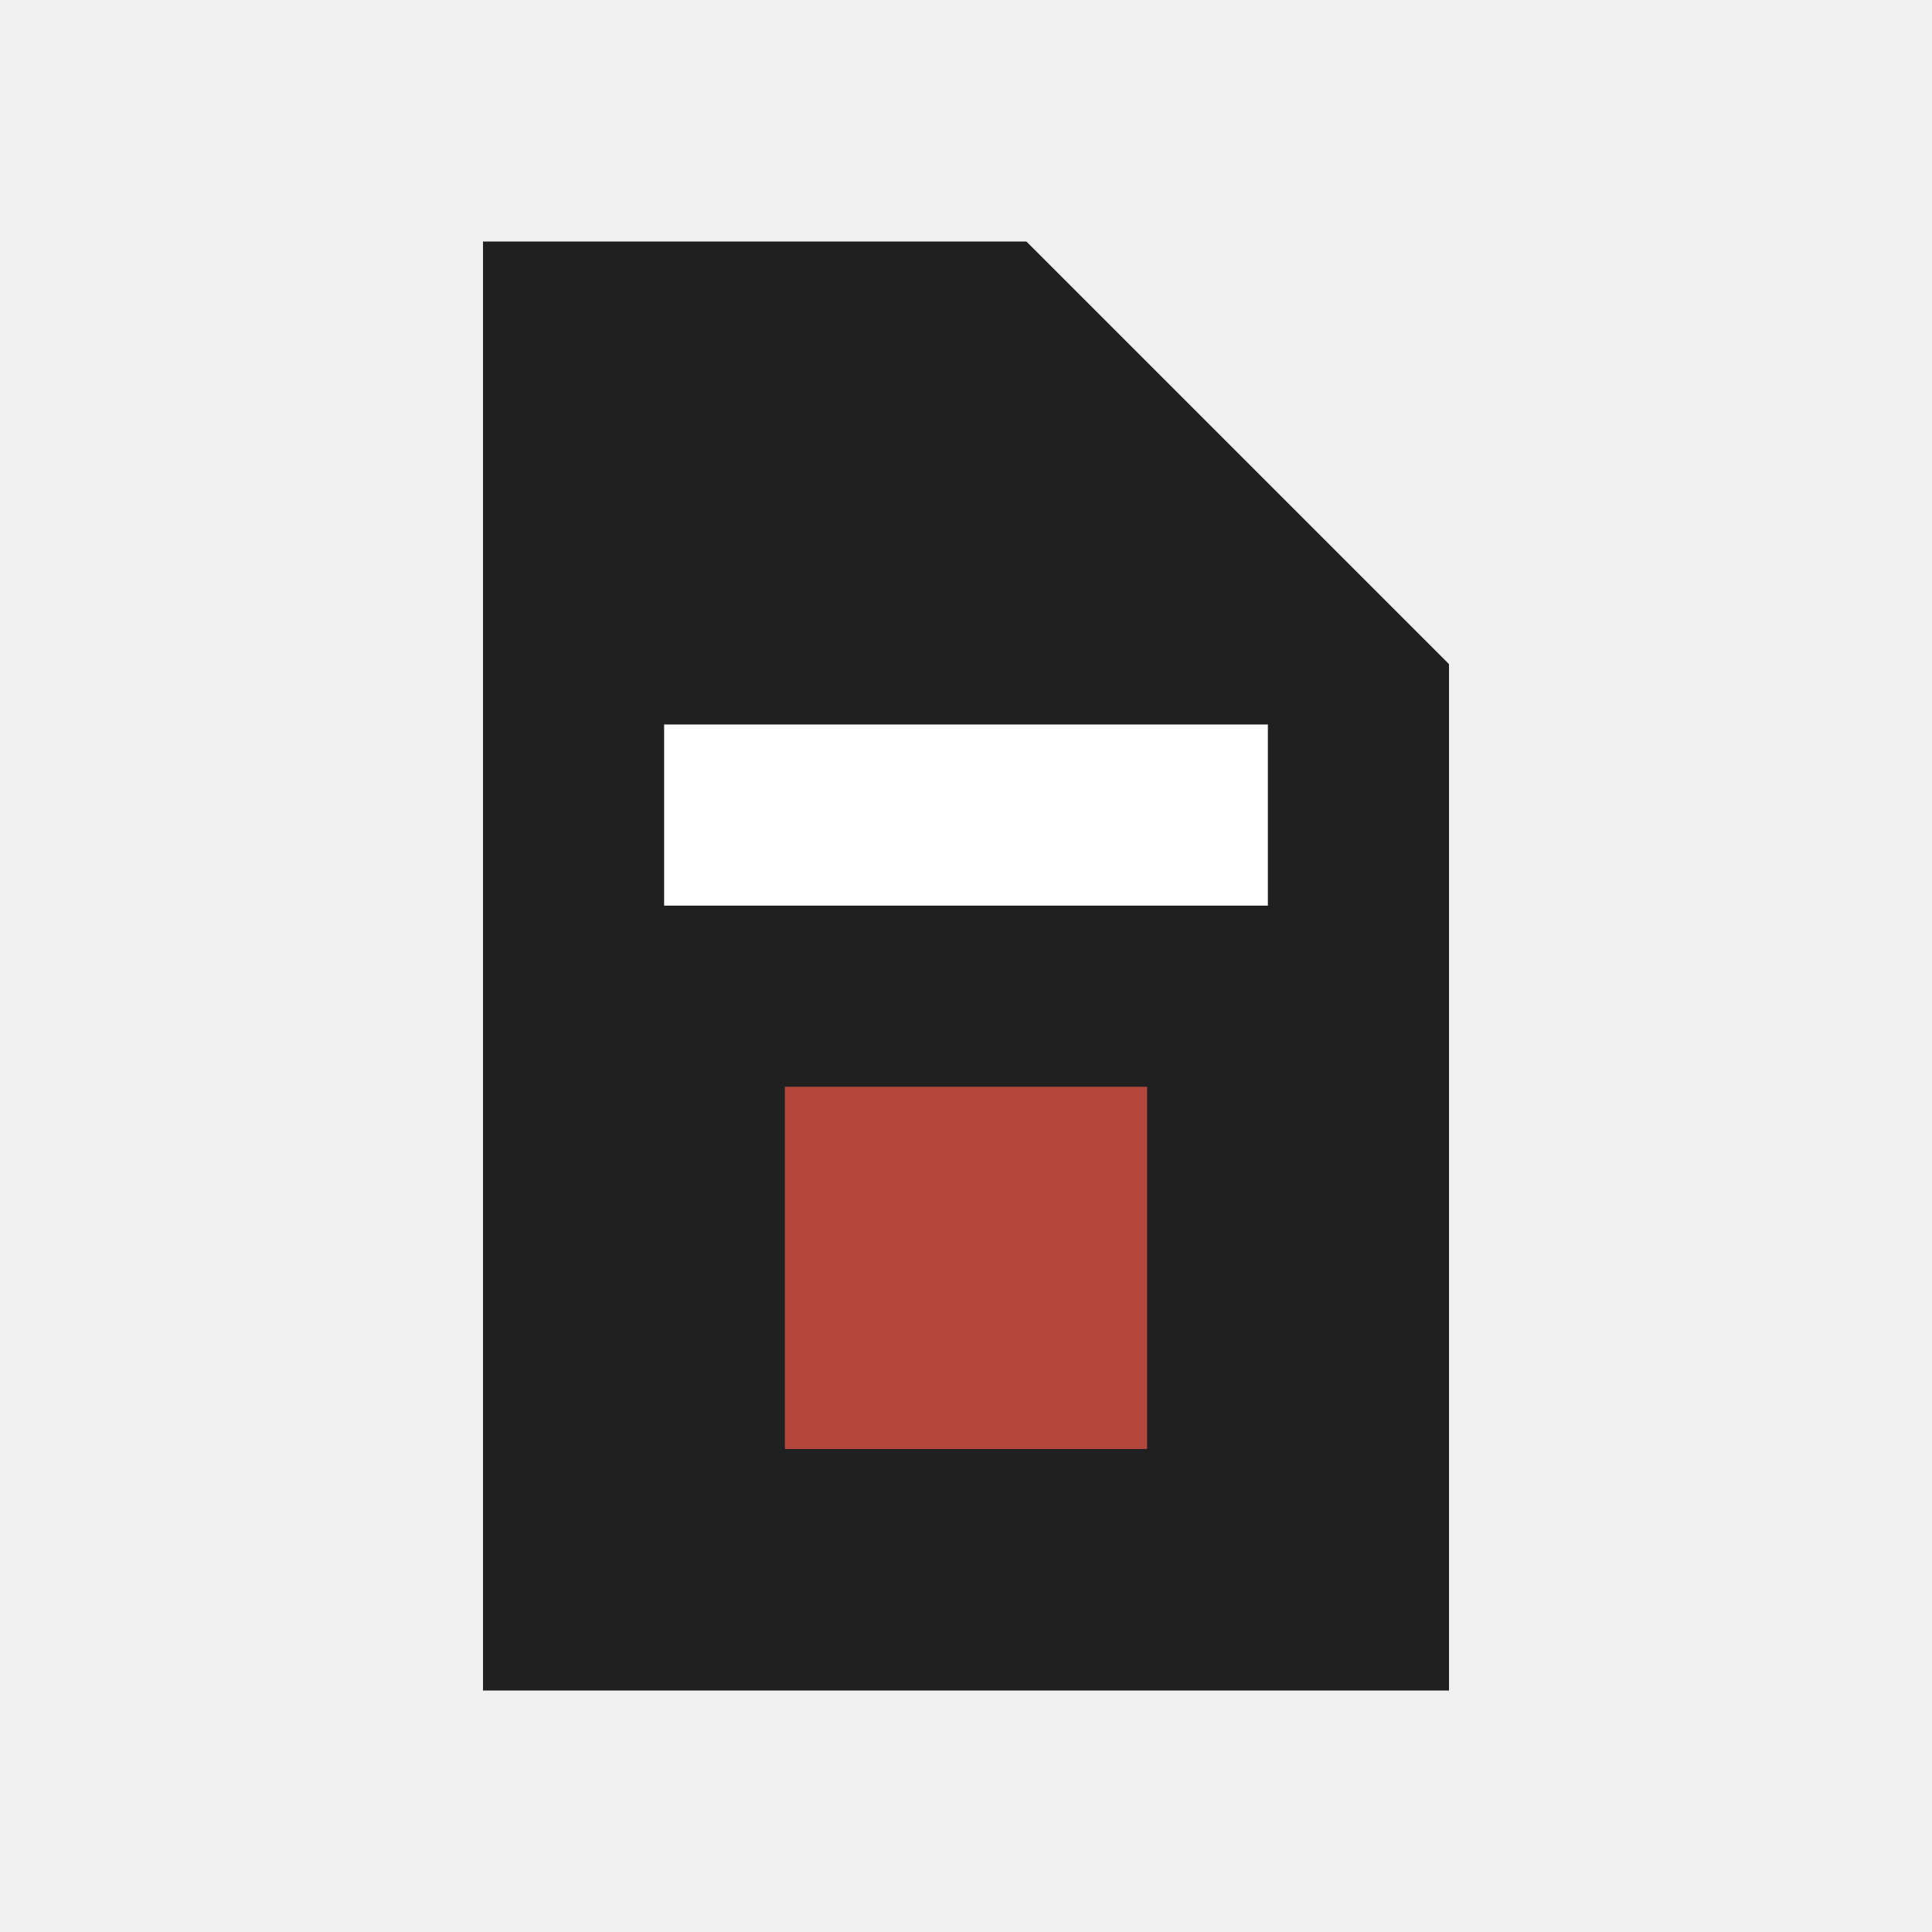
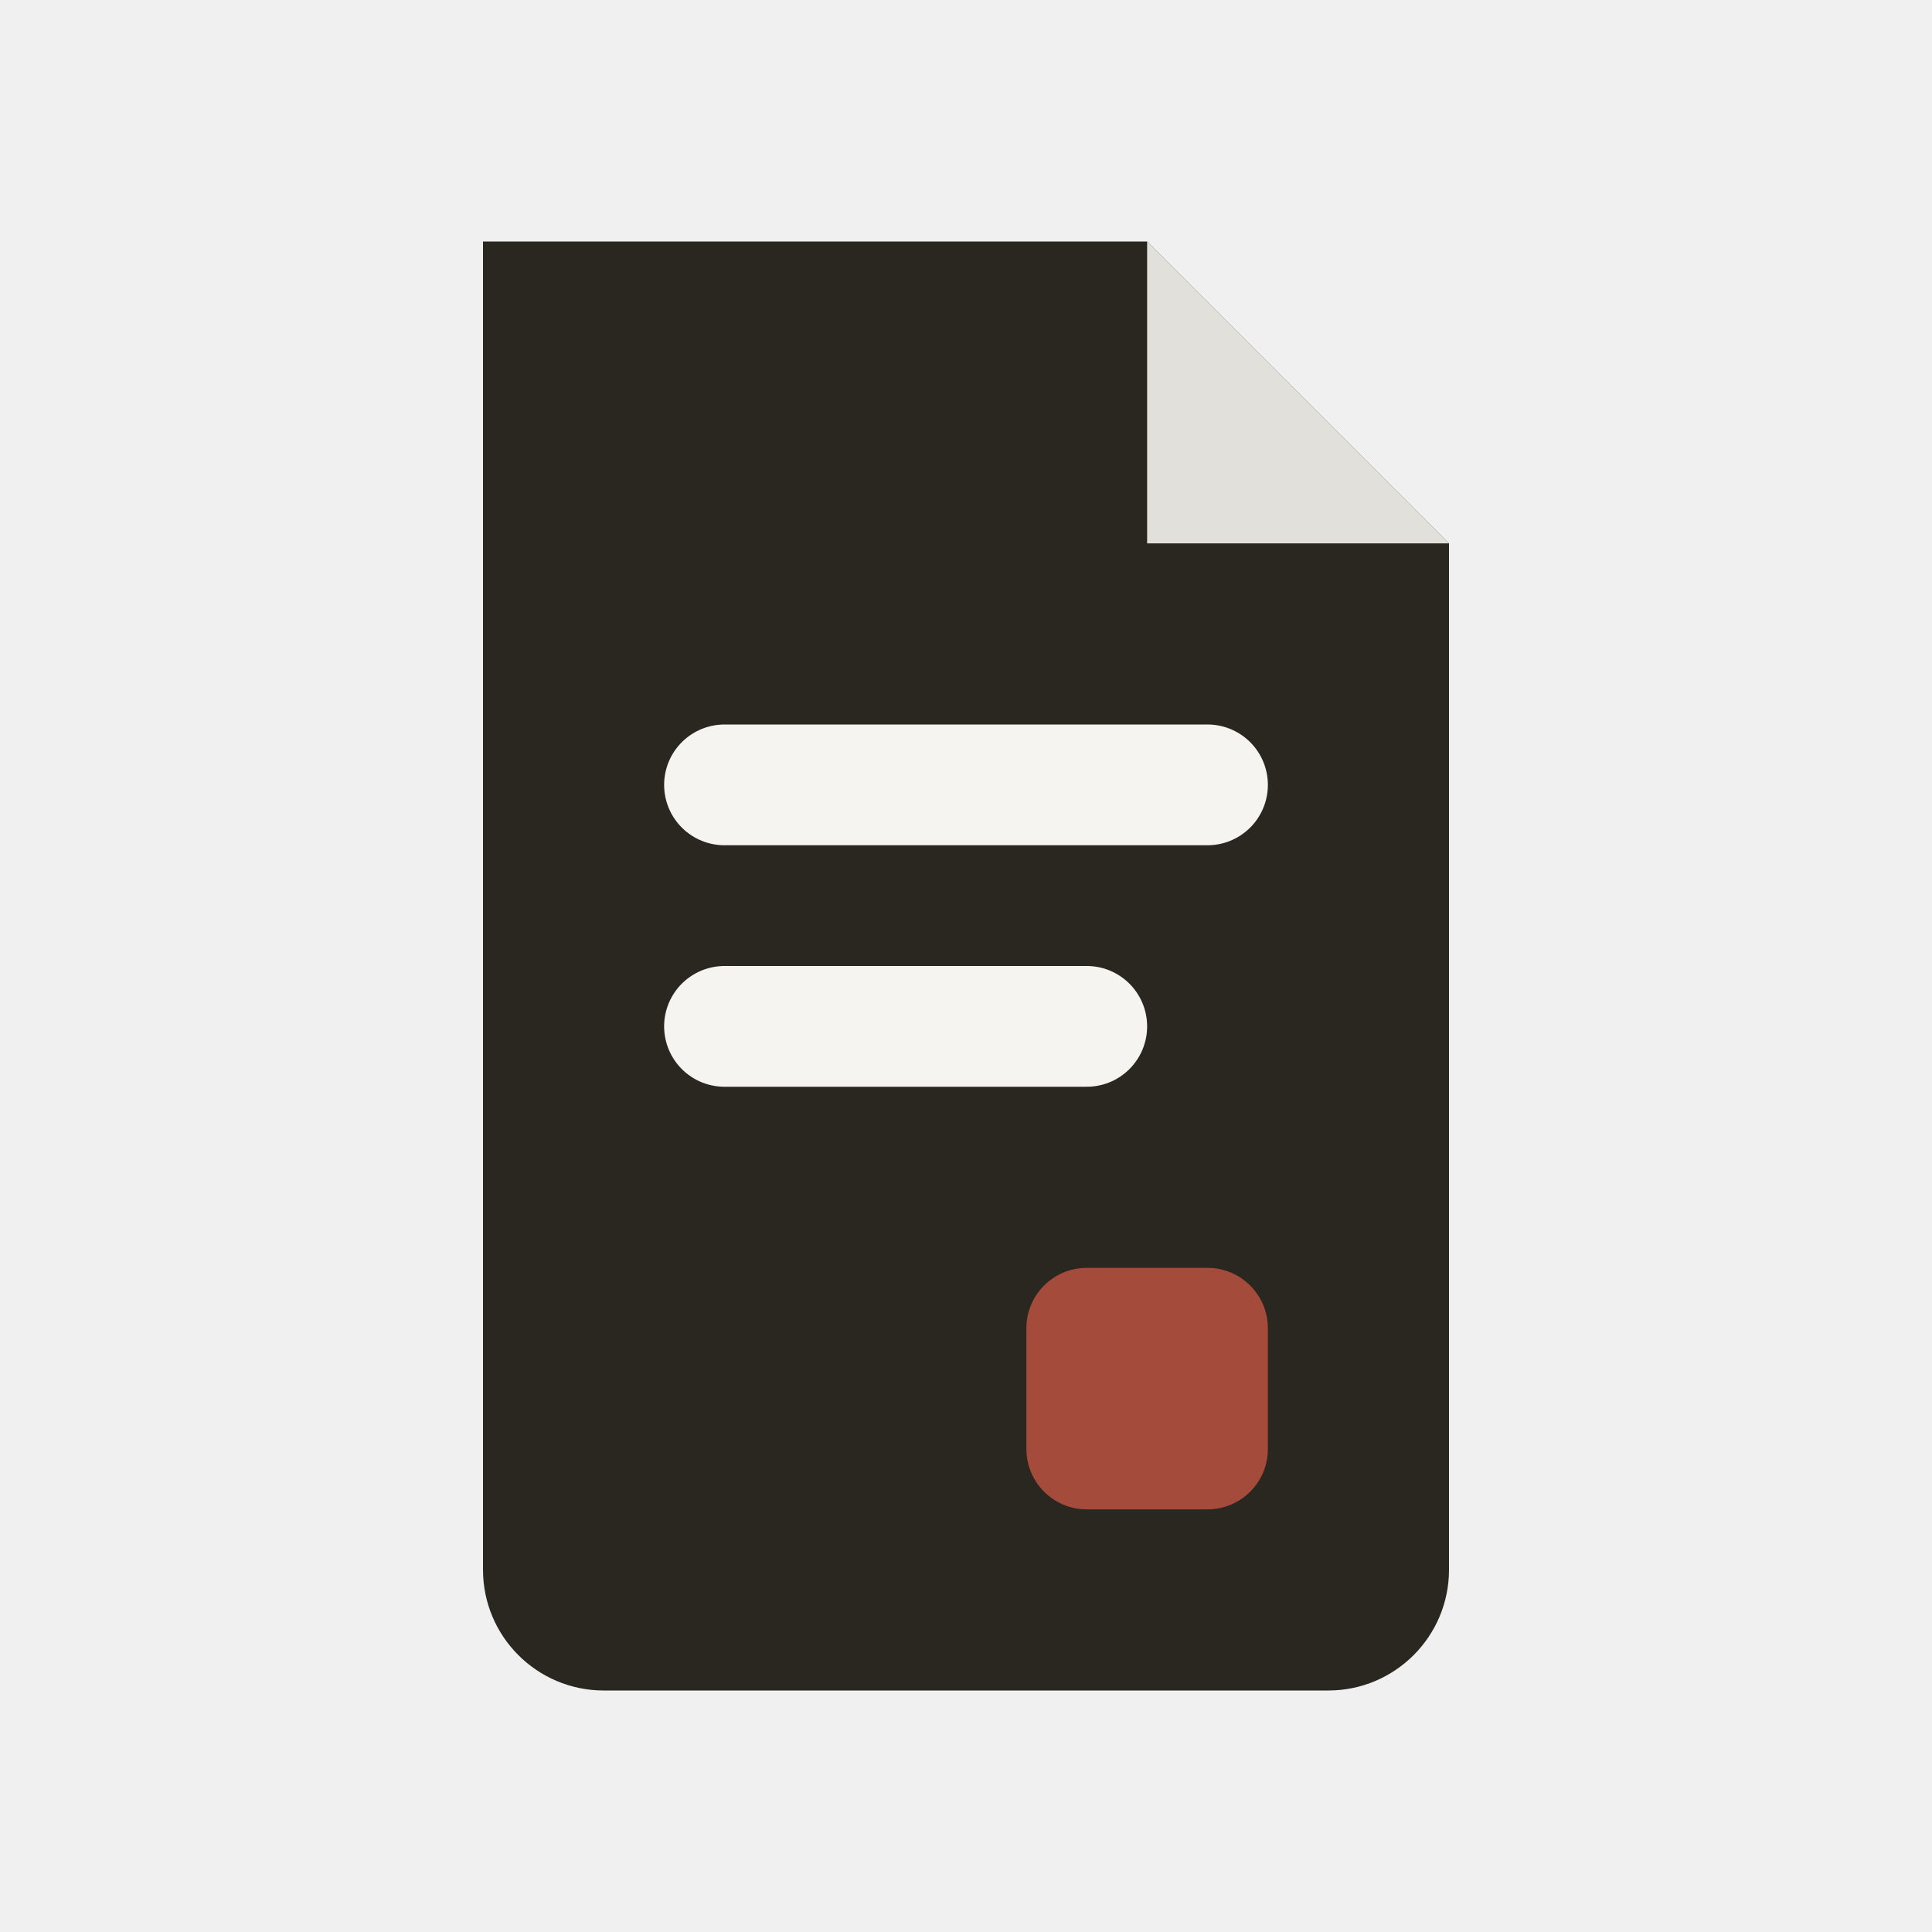
- <svg xmlns="http://www.w3.org/2000/svg" viewBox="0 0 32 32" role="img" aria-label="note-lm Zeichen: Seitenblock mit Belegquadrat">
-   <path d="M8 4H17l7 7V28H8Z" fill="#202020" />
-   <rect x="11" y="12" width="10" height="3" fill="#FFFFFF" />
-   <rect x="13" y="18" width="6" height="6" fill="#b4473d" />
+ <svg xmlns="http://www.w3.org/2000/svg" viewBox="0 0 32 32" role="img" aria-label="note-lm evidence mark">
+   <path d="M8 4h11l5 5v17a2 2 0 0 1-2 2H10a2 2 0 0 1-2-2V4Z" fill="#292720" />
+   <path d="M19 4v5h5" fill="#f6f4f0" opacity=".9" />
+   <path d="M12 13h8M12 17h6" fill="none" stroke="#f6f4f0" stroke-width="2" stroke-linecap="round" />
+   <rect x="17" y="21" width="4" height="4" rx="1" fill="#a44b3b" />
</svg>
